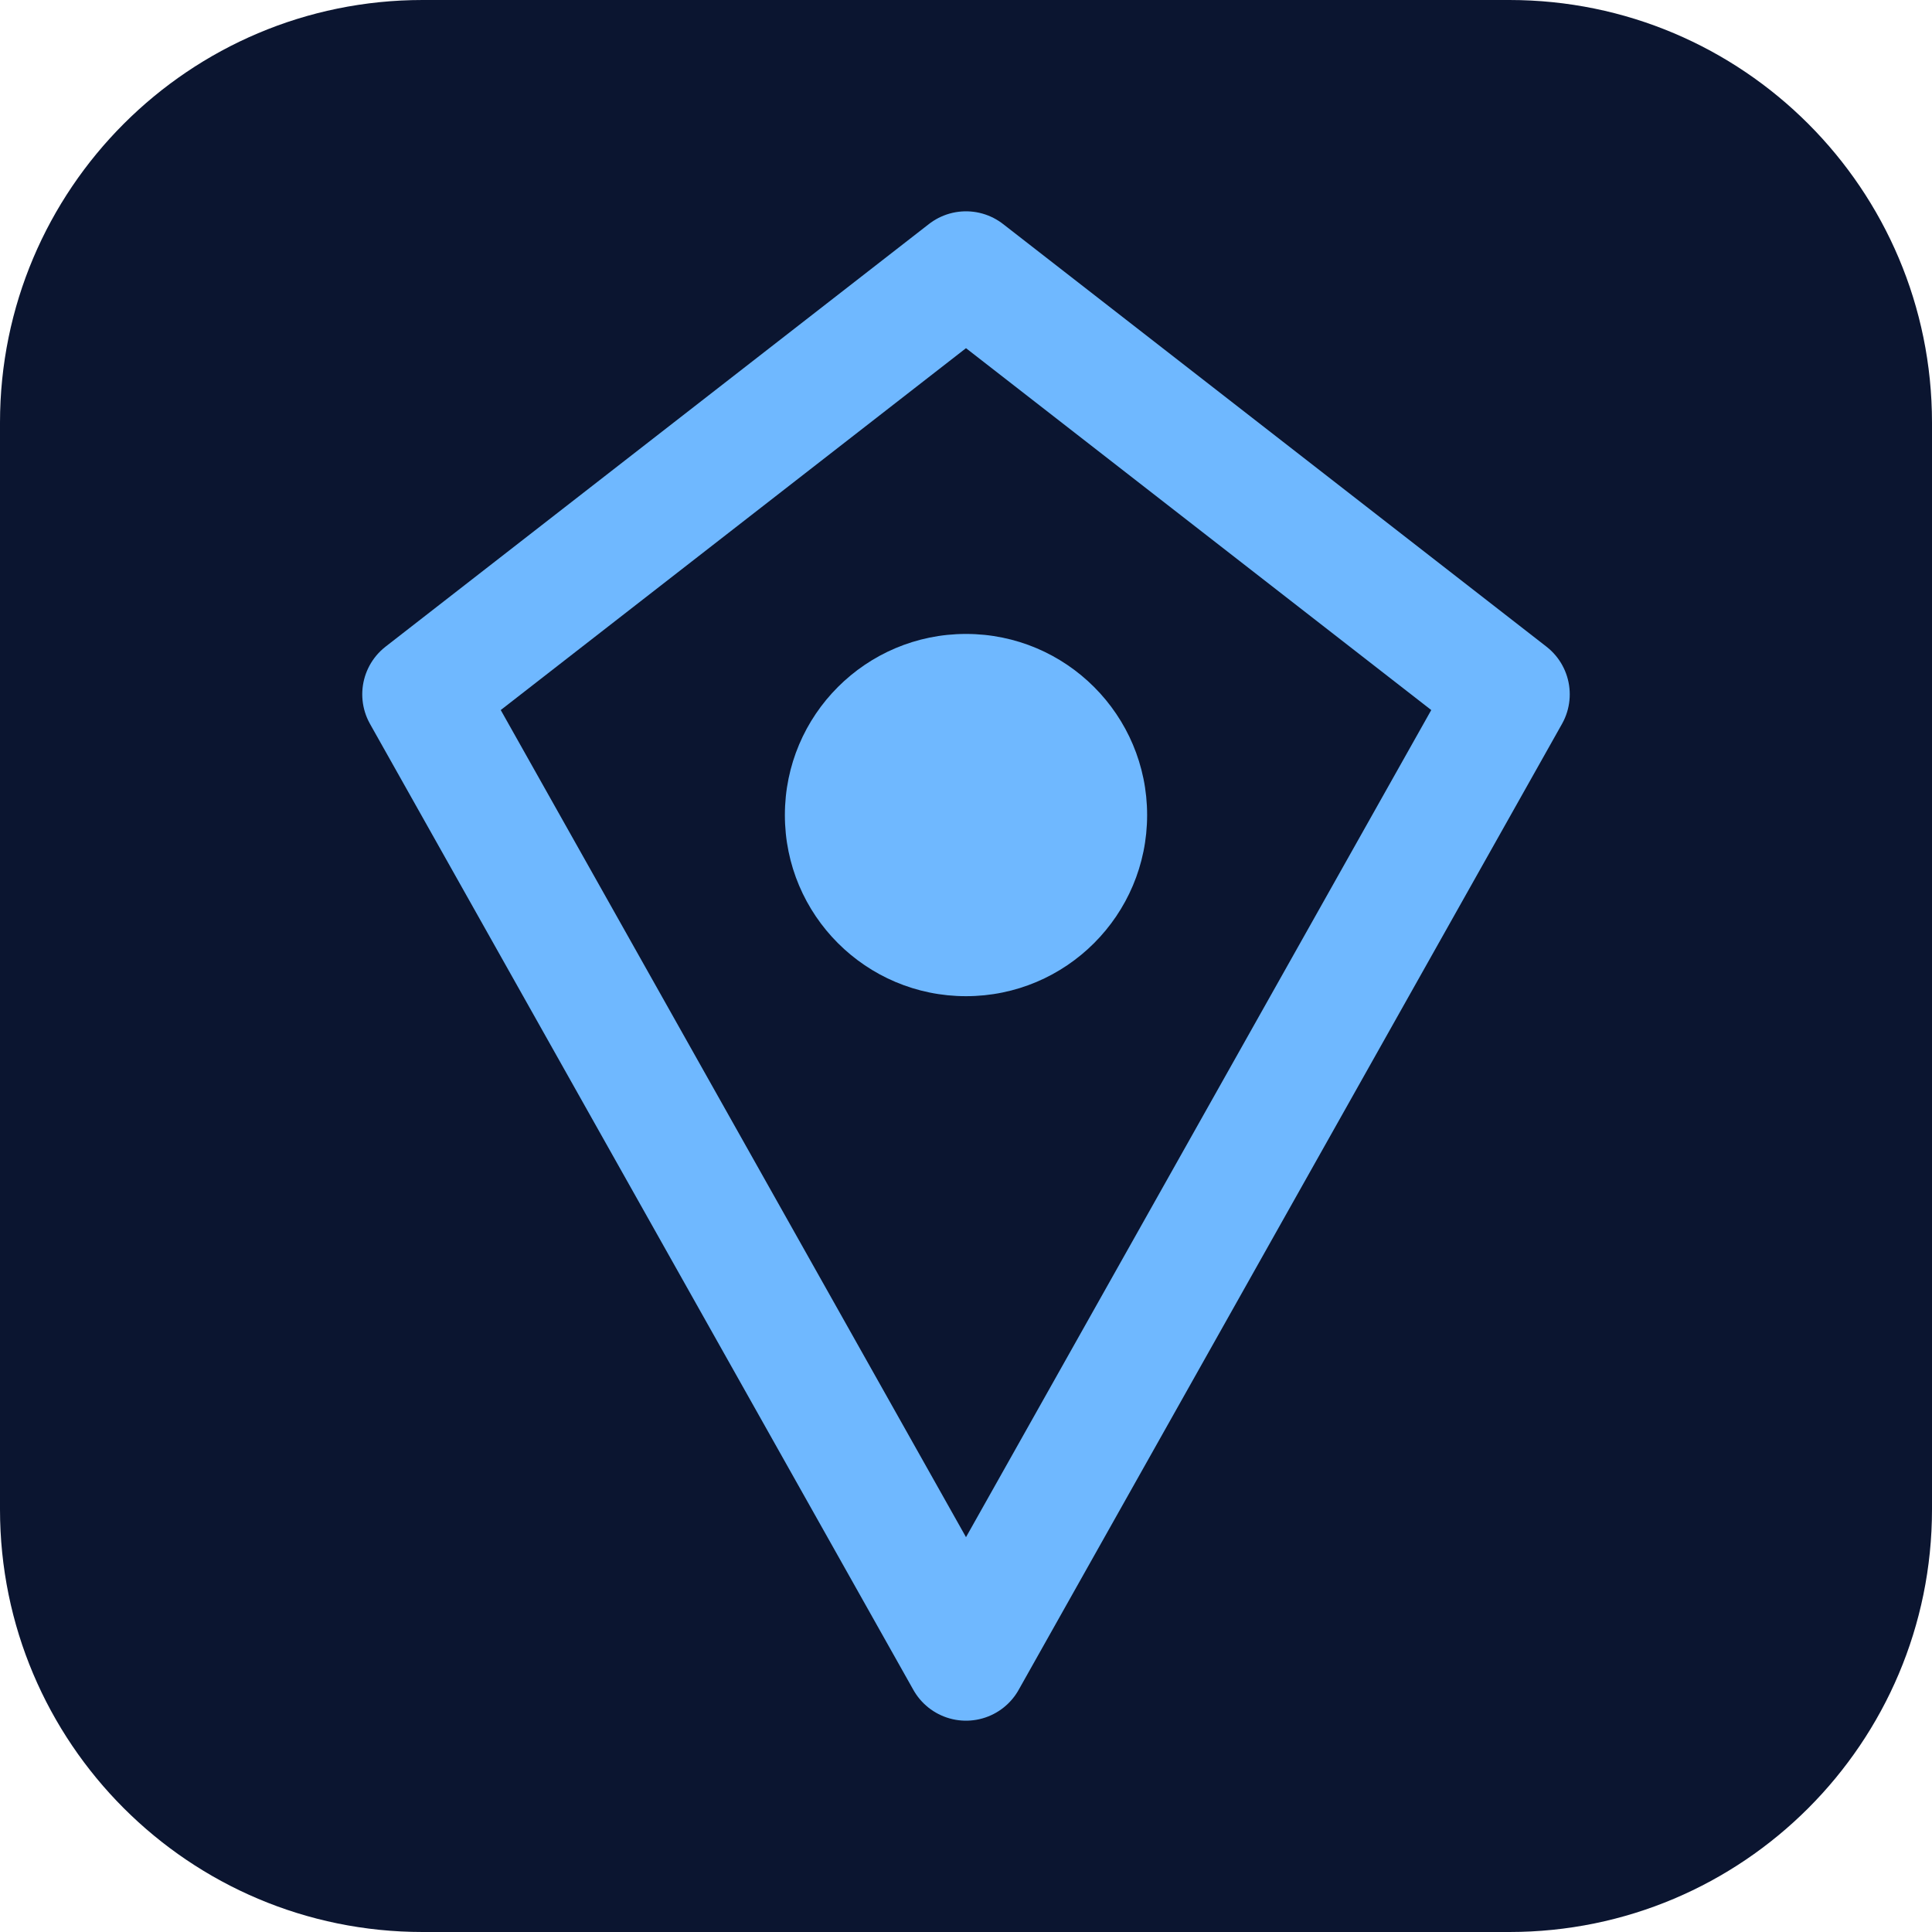
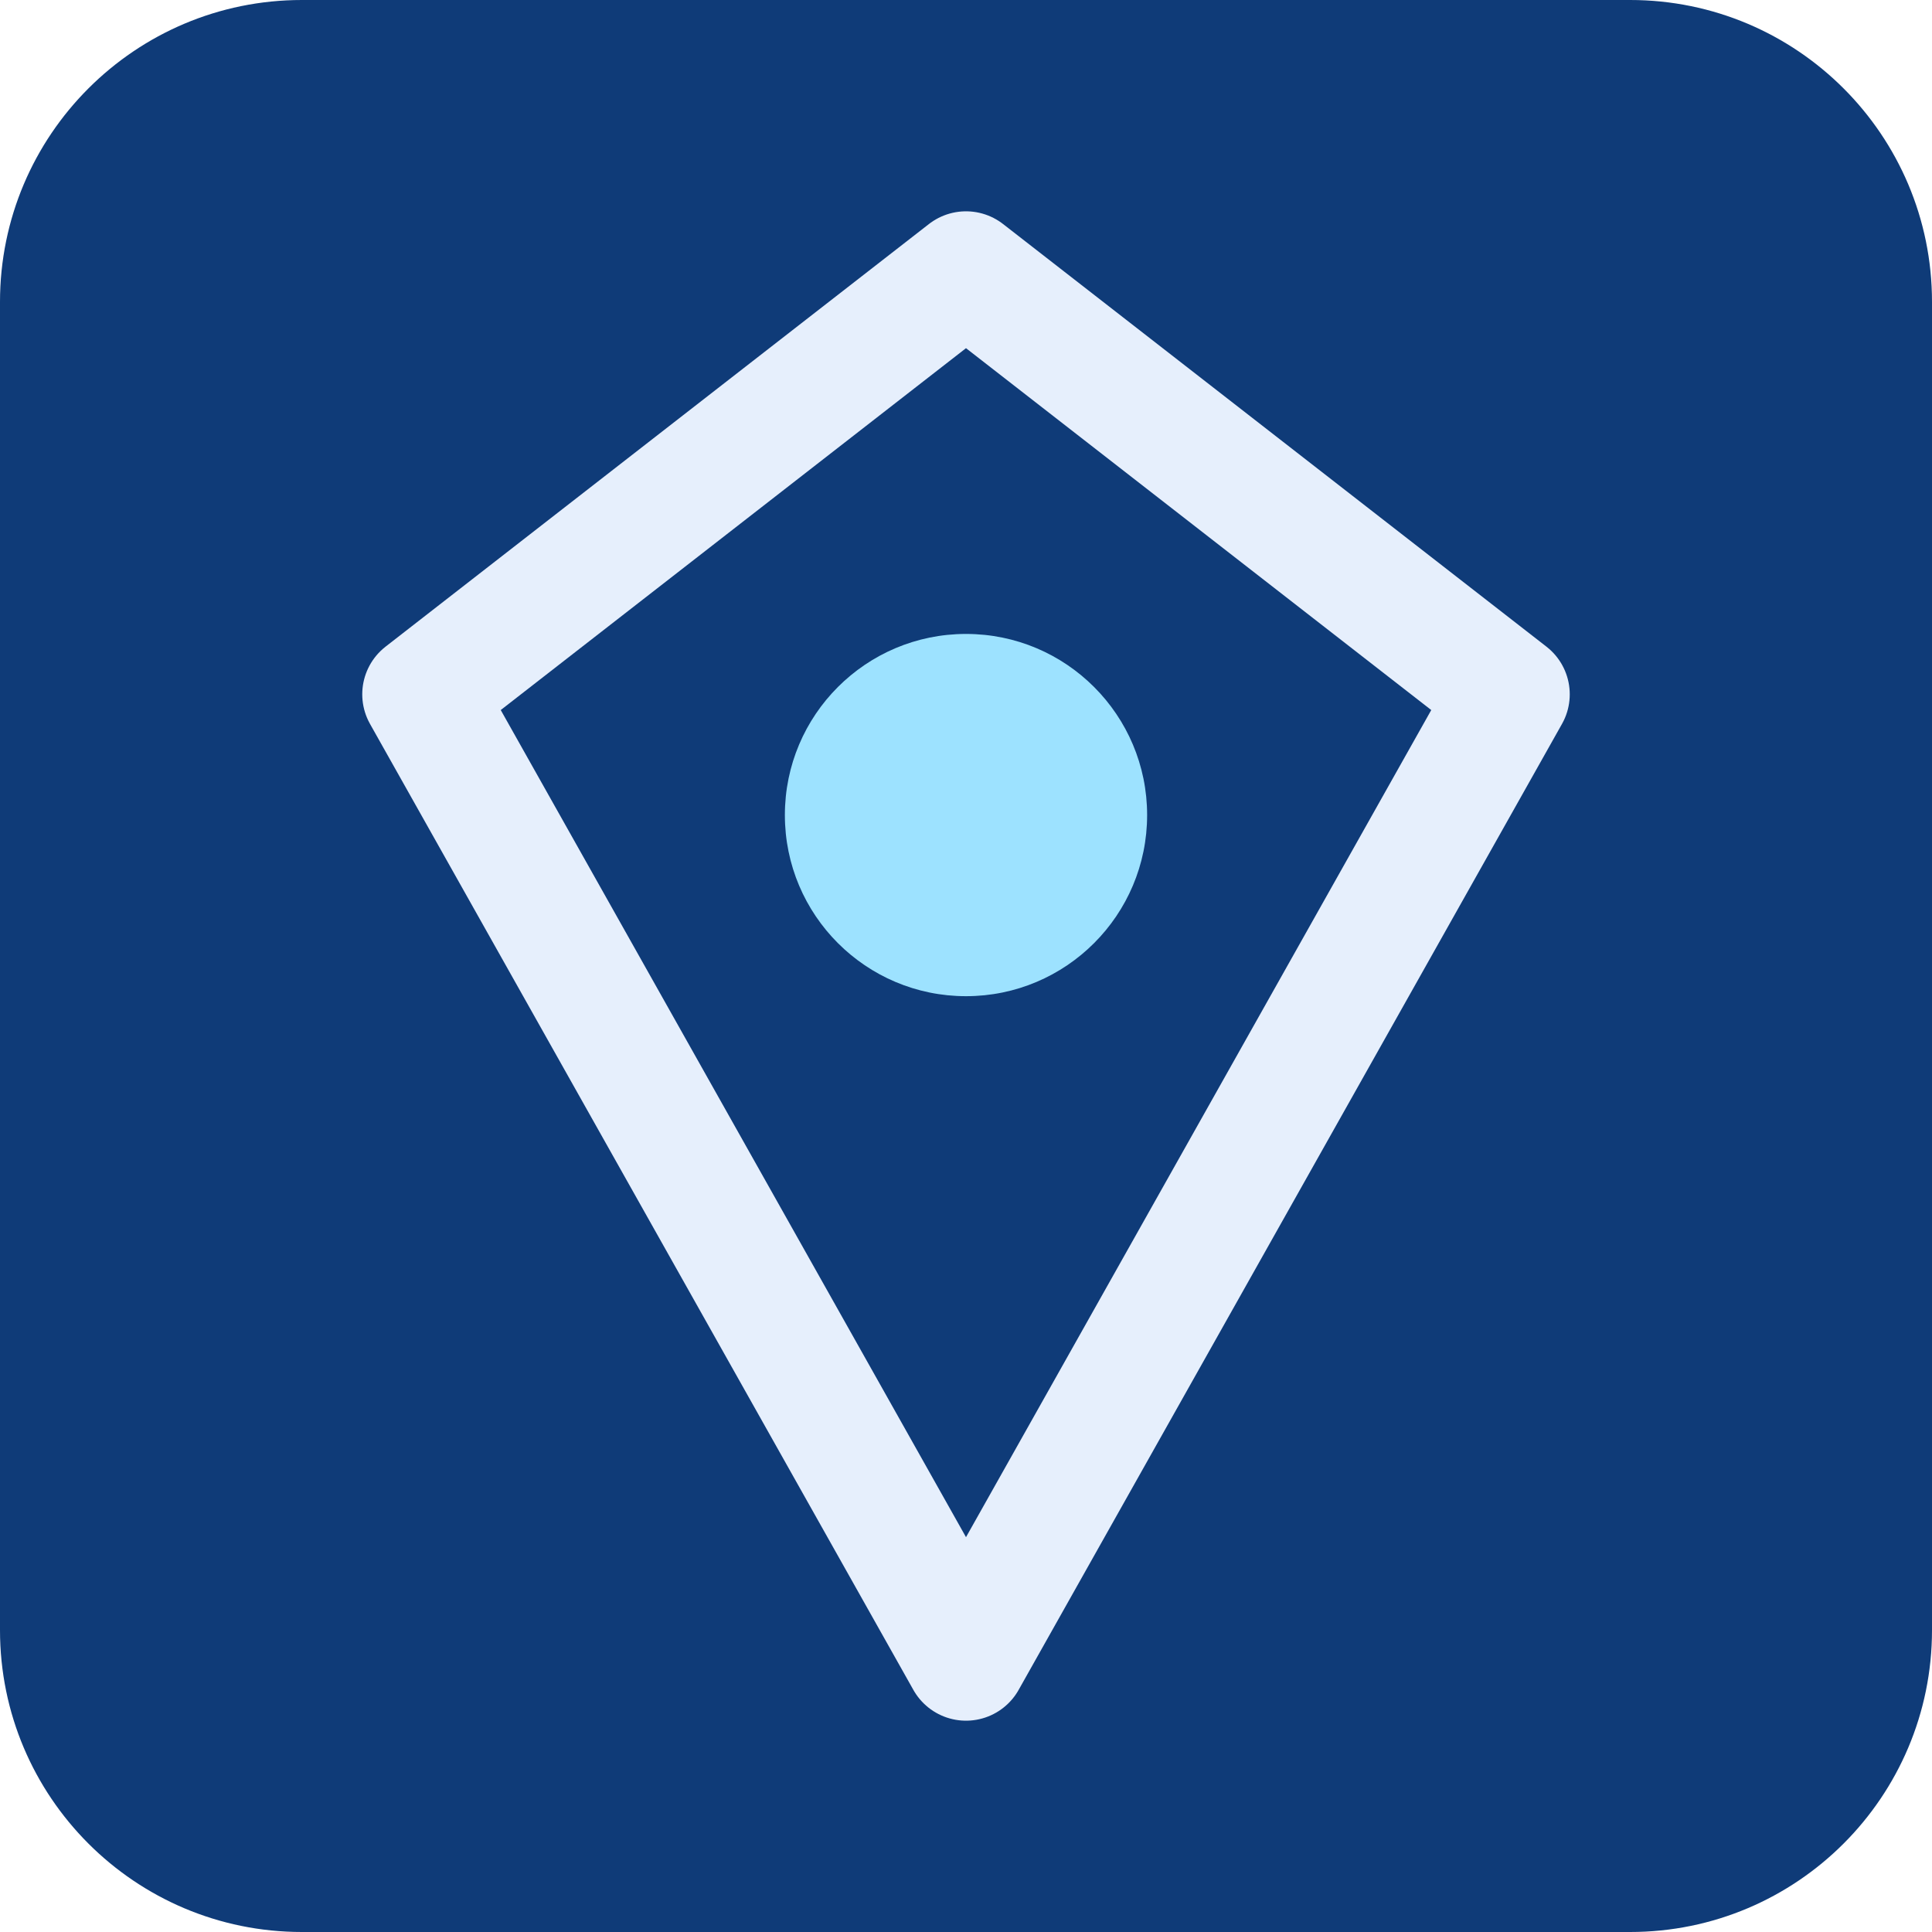
<svg xmlns="http://www.w3.org/2000/svg" viewBox="0 0 64 64">
-   <rect width="64" height="64" rx="14" fill="#0b1530" />
-   <path d="M32 9 L50 23 L32 55 L14 23 Z" fill="none" stroke="#6fb8ff" stroke-width="4" stroke-linejoin="round" />
-   <circle cx="32" cy="27" r="6" fill="#6fb8ff" />
+   <rect width="64" height="64" rx="10" fill="#0f3b78" />
+   <path d="M32 9 L50 23 L32 55 L14 23 Z" fill="none" stroke="#e6effc" stroke-width="4" stroke-linejoin="round" />
+   <circle cx="32" cy="27" r="6" fill="#9de2ff" />
</svg>
